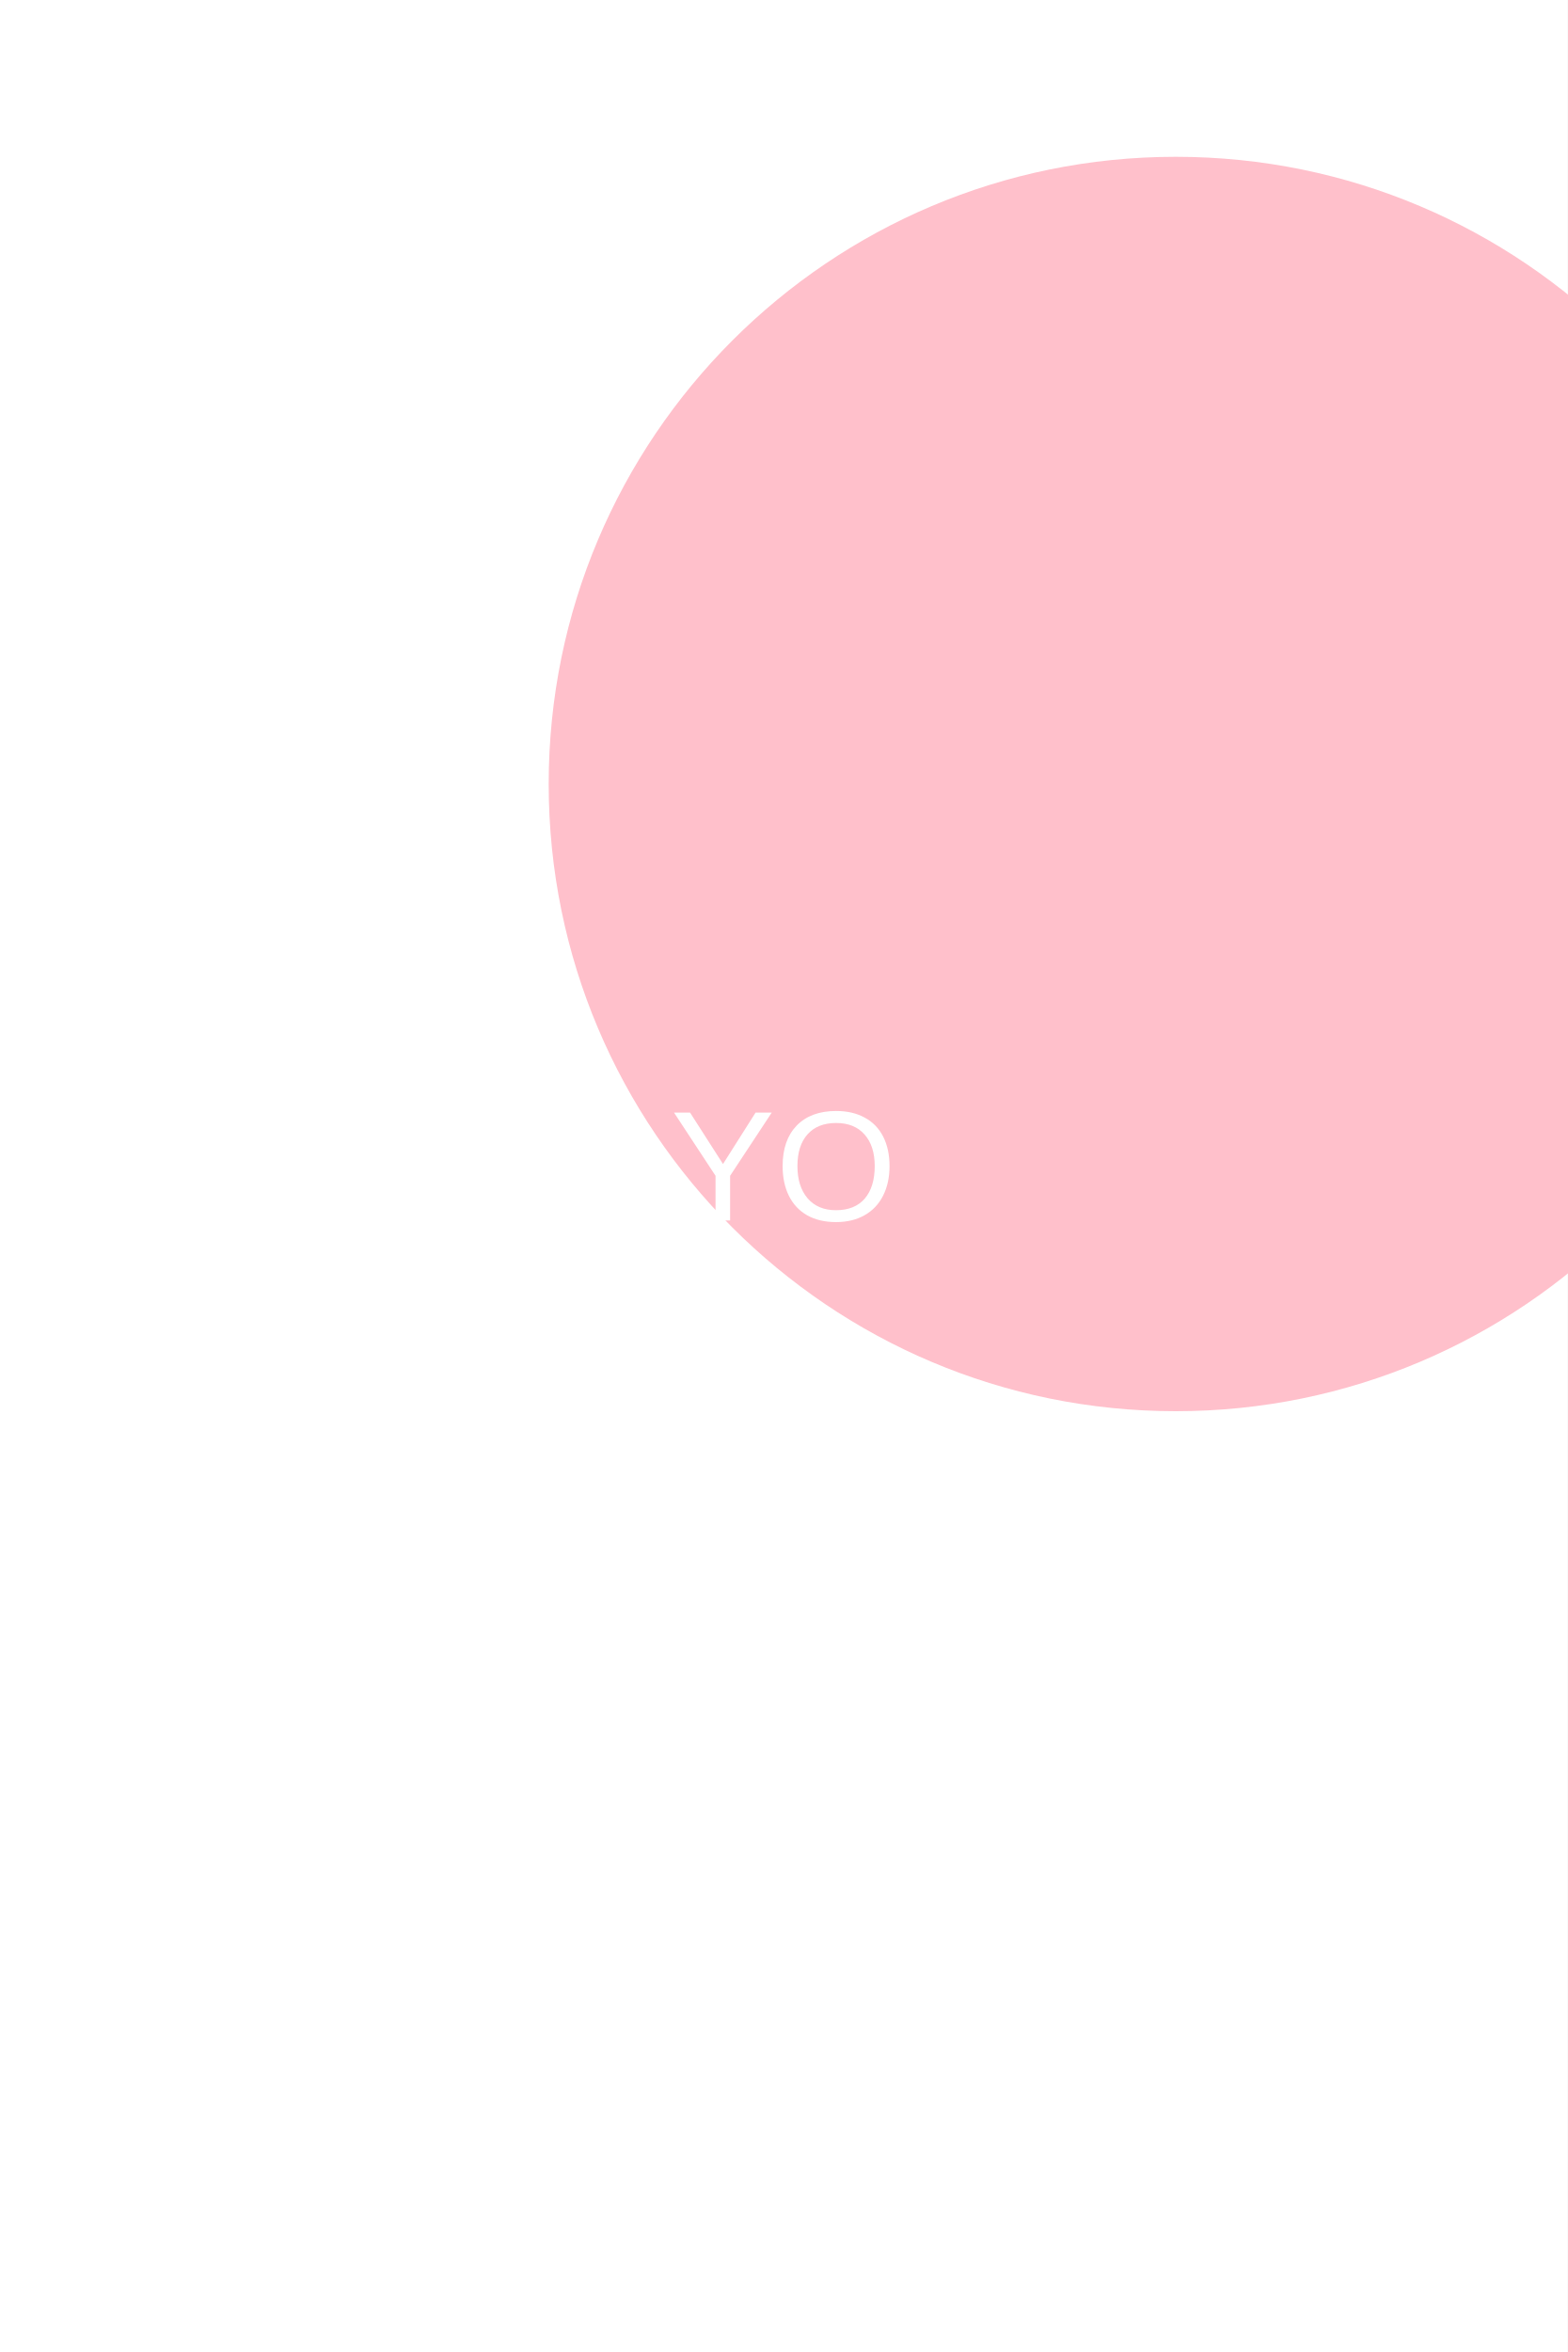
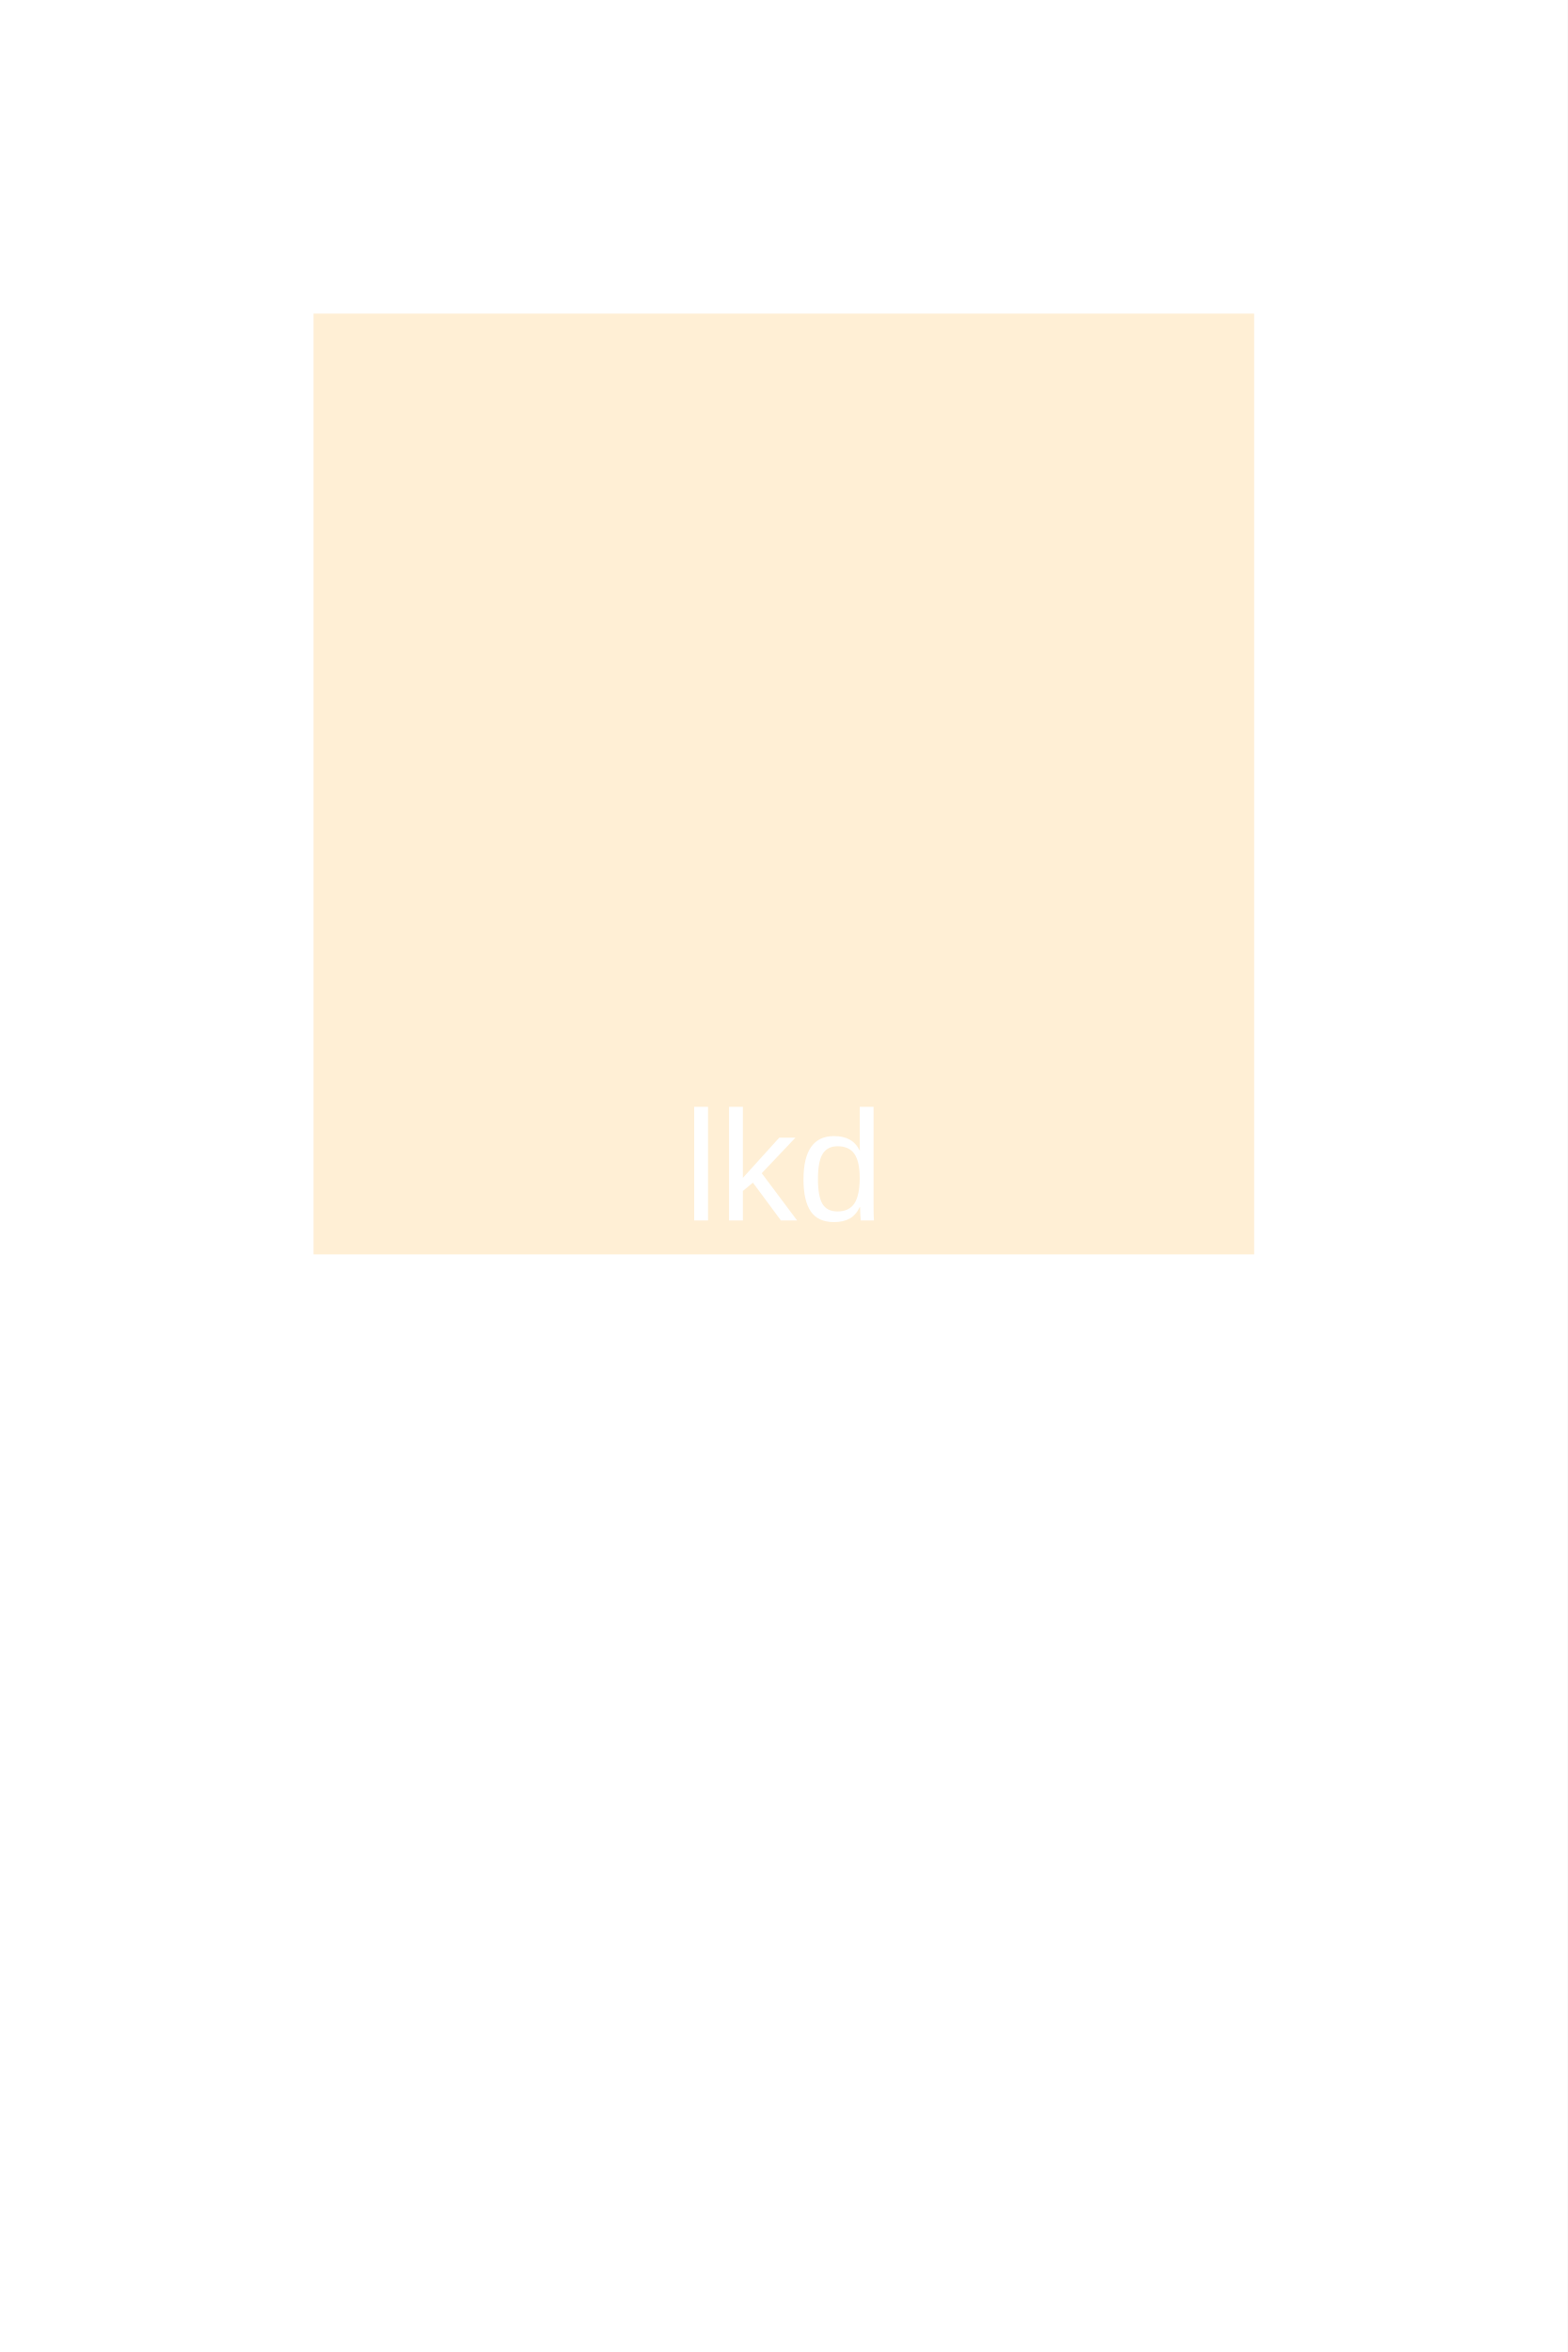
<svg xmlns="http://www.w3.org/2000/svg" width="200" height="300">
  <rect width="100%" height="100%" fill="white" />
-   <circle cx="150" cy="100" r="80" fill="pink" />
-   <text x="50%" y="50%" dominant-baseline="middle" text-anchor="middle" font-family="Arial" font-size="20" fill="white">YO</text>
+   <rect x="40" y="40" width="120" height="120" fill="papayawhip" />
+   <text x="50%" y="50%" dominant-baseline="middle" text-anchor="middle" font-family="Arial" font-size="20" fill="white">lkd</text>
</svg>
